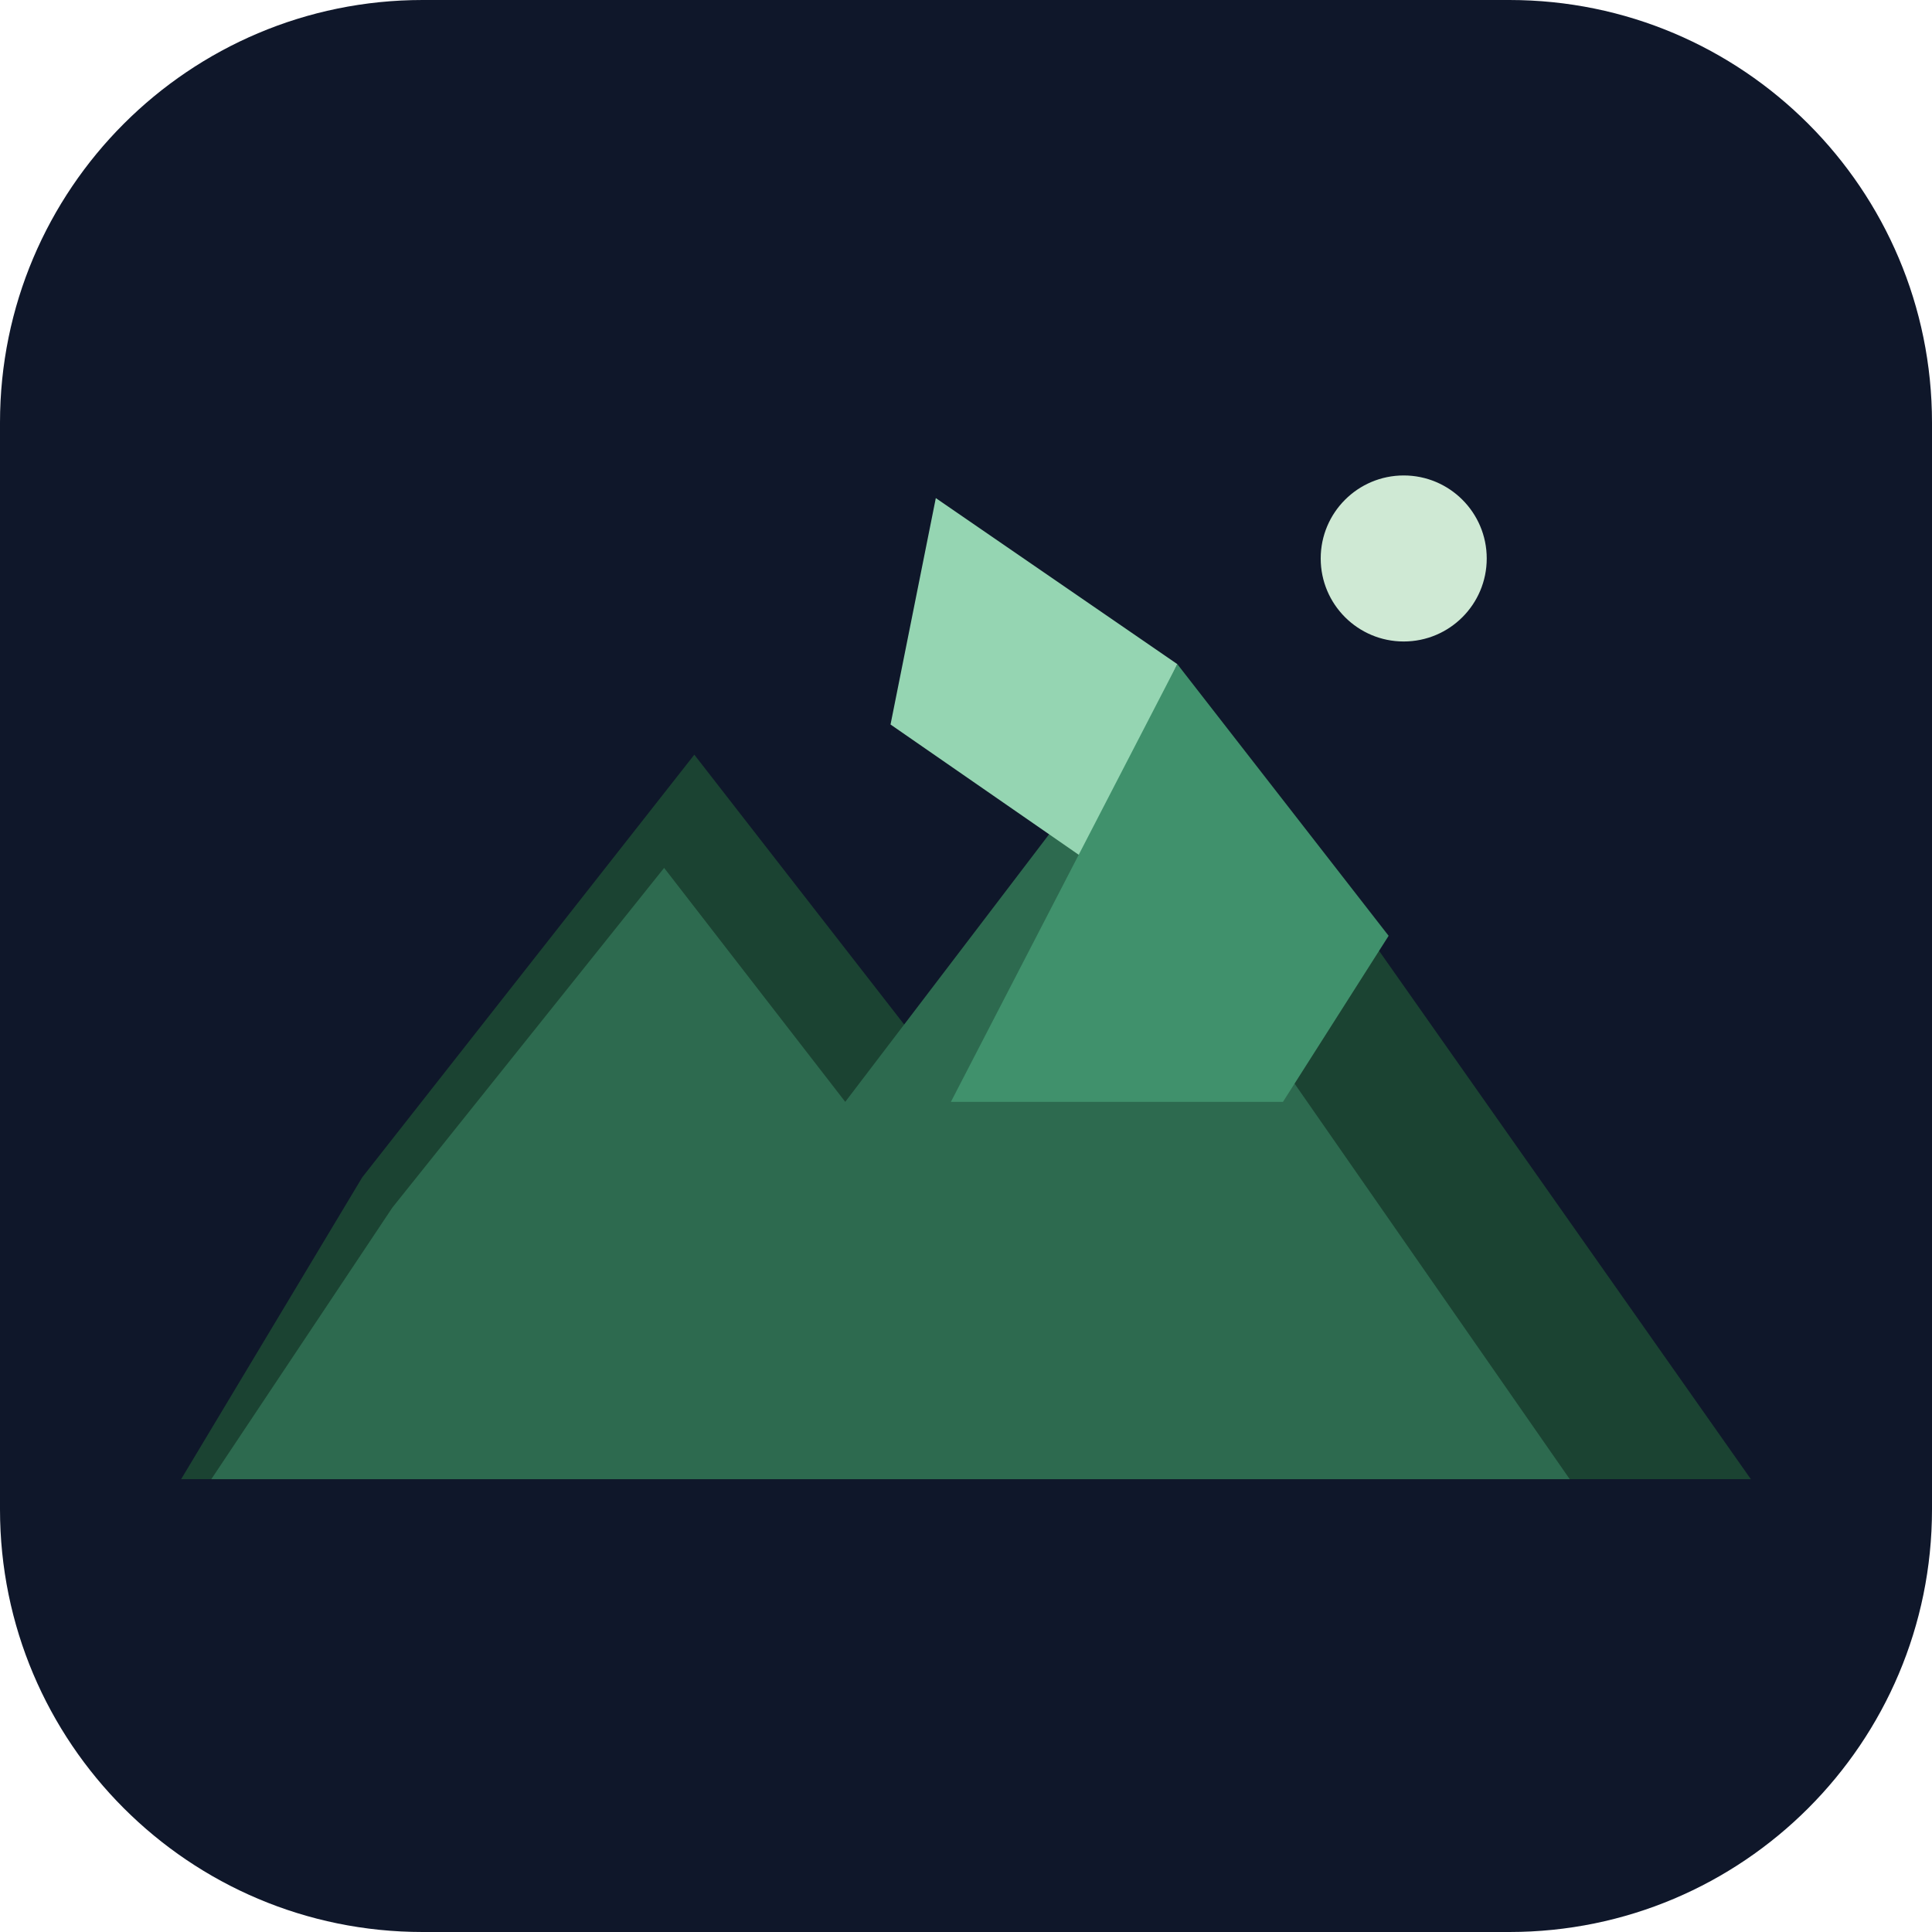
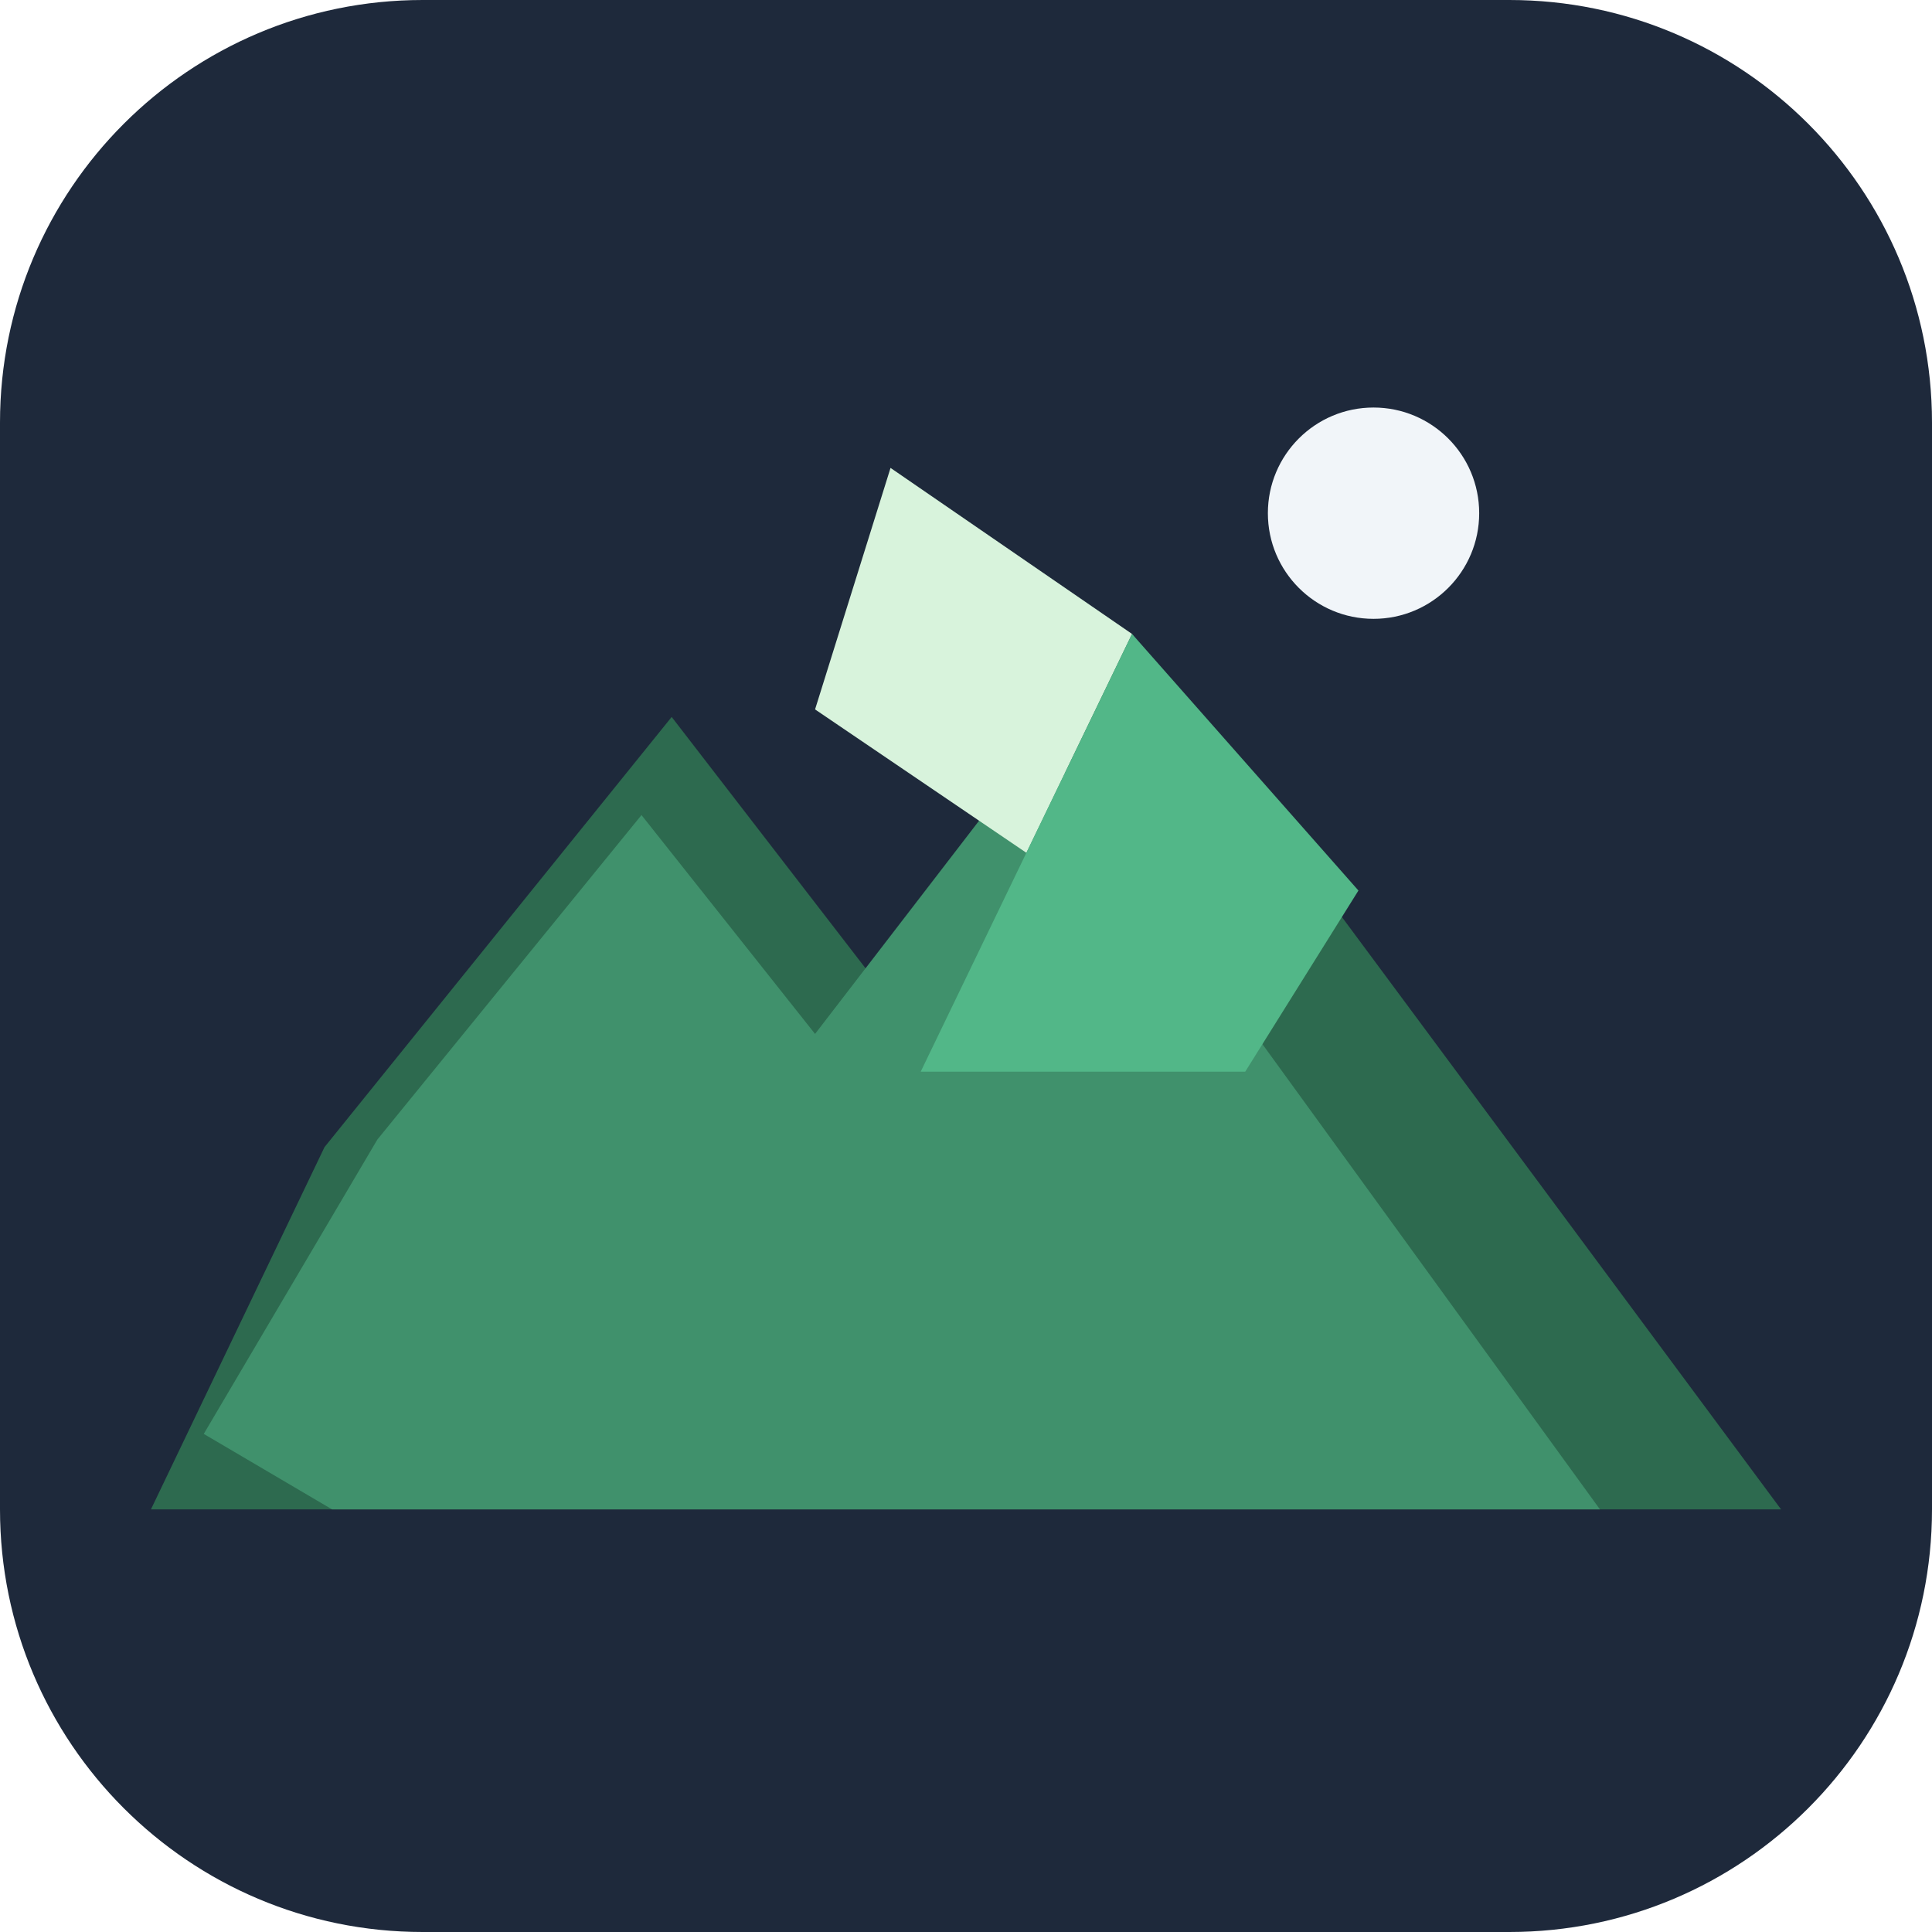
<svg xmlns="http://www.w3.org/2000/svg" viewBox="0 0 512 512" fill="none">
-   <rect width="512" height="512" rx="112" fill="#0f172a" />
-   <path d="M48 392h416L312 176l-72 96-56-72-88 112-48 80Z" fill="#1b4332" />
-   <path d="M96 392h320L288 208l-64 84-48-62-72 90-48 72Z" fill="#2d6a4f" />
-   <path d="M248 132 312 176l-24 52-52-36 12-60Z" fill="#95d5b2" />
-   <path d="M312 176 368 248l-28 44H252l60-116Z" fill="#40916c" />
-   <circle cx="372" cy="148" r="22" fill="#d8f3dc" opacity="0.95" />
+   <rect width="512" height="512" rx="112" fill="#1e293b" />
+   <path d="M40 400h432L300 168l-68 92-54-70-92 114-46 96Z" fill="#2d6a4f" />
+   <path d="M88 400h336L276 196l-60 78-46-58-70 86-46 78Z" fill="#40916c" />
+   <path d="M236 124 300 168l-28 58-56-38 20-64Z" fill="#d8f3dc" />
+   <path d="M300 168 360 236l-30 48H244l56-116Z" fill="#52b788" />
+   <circle cx="364" cy="136" r="28" fill="#f1f5f9" />
</svg>
